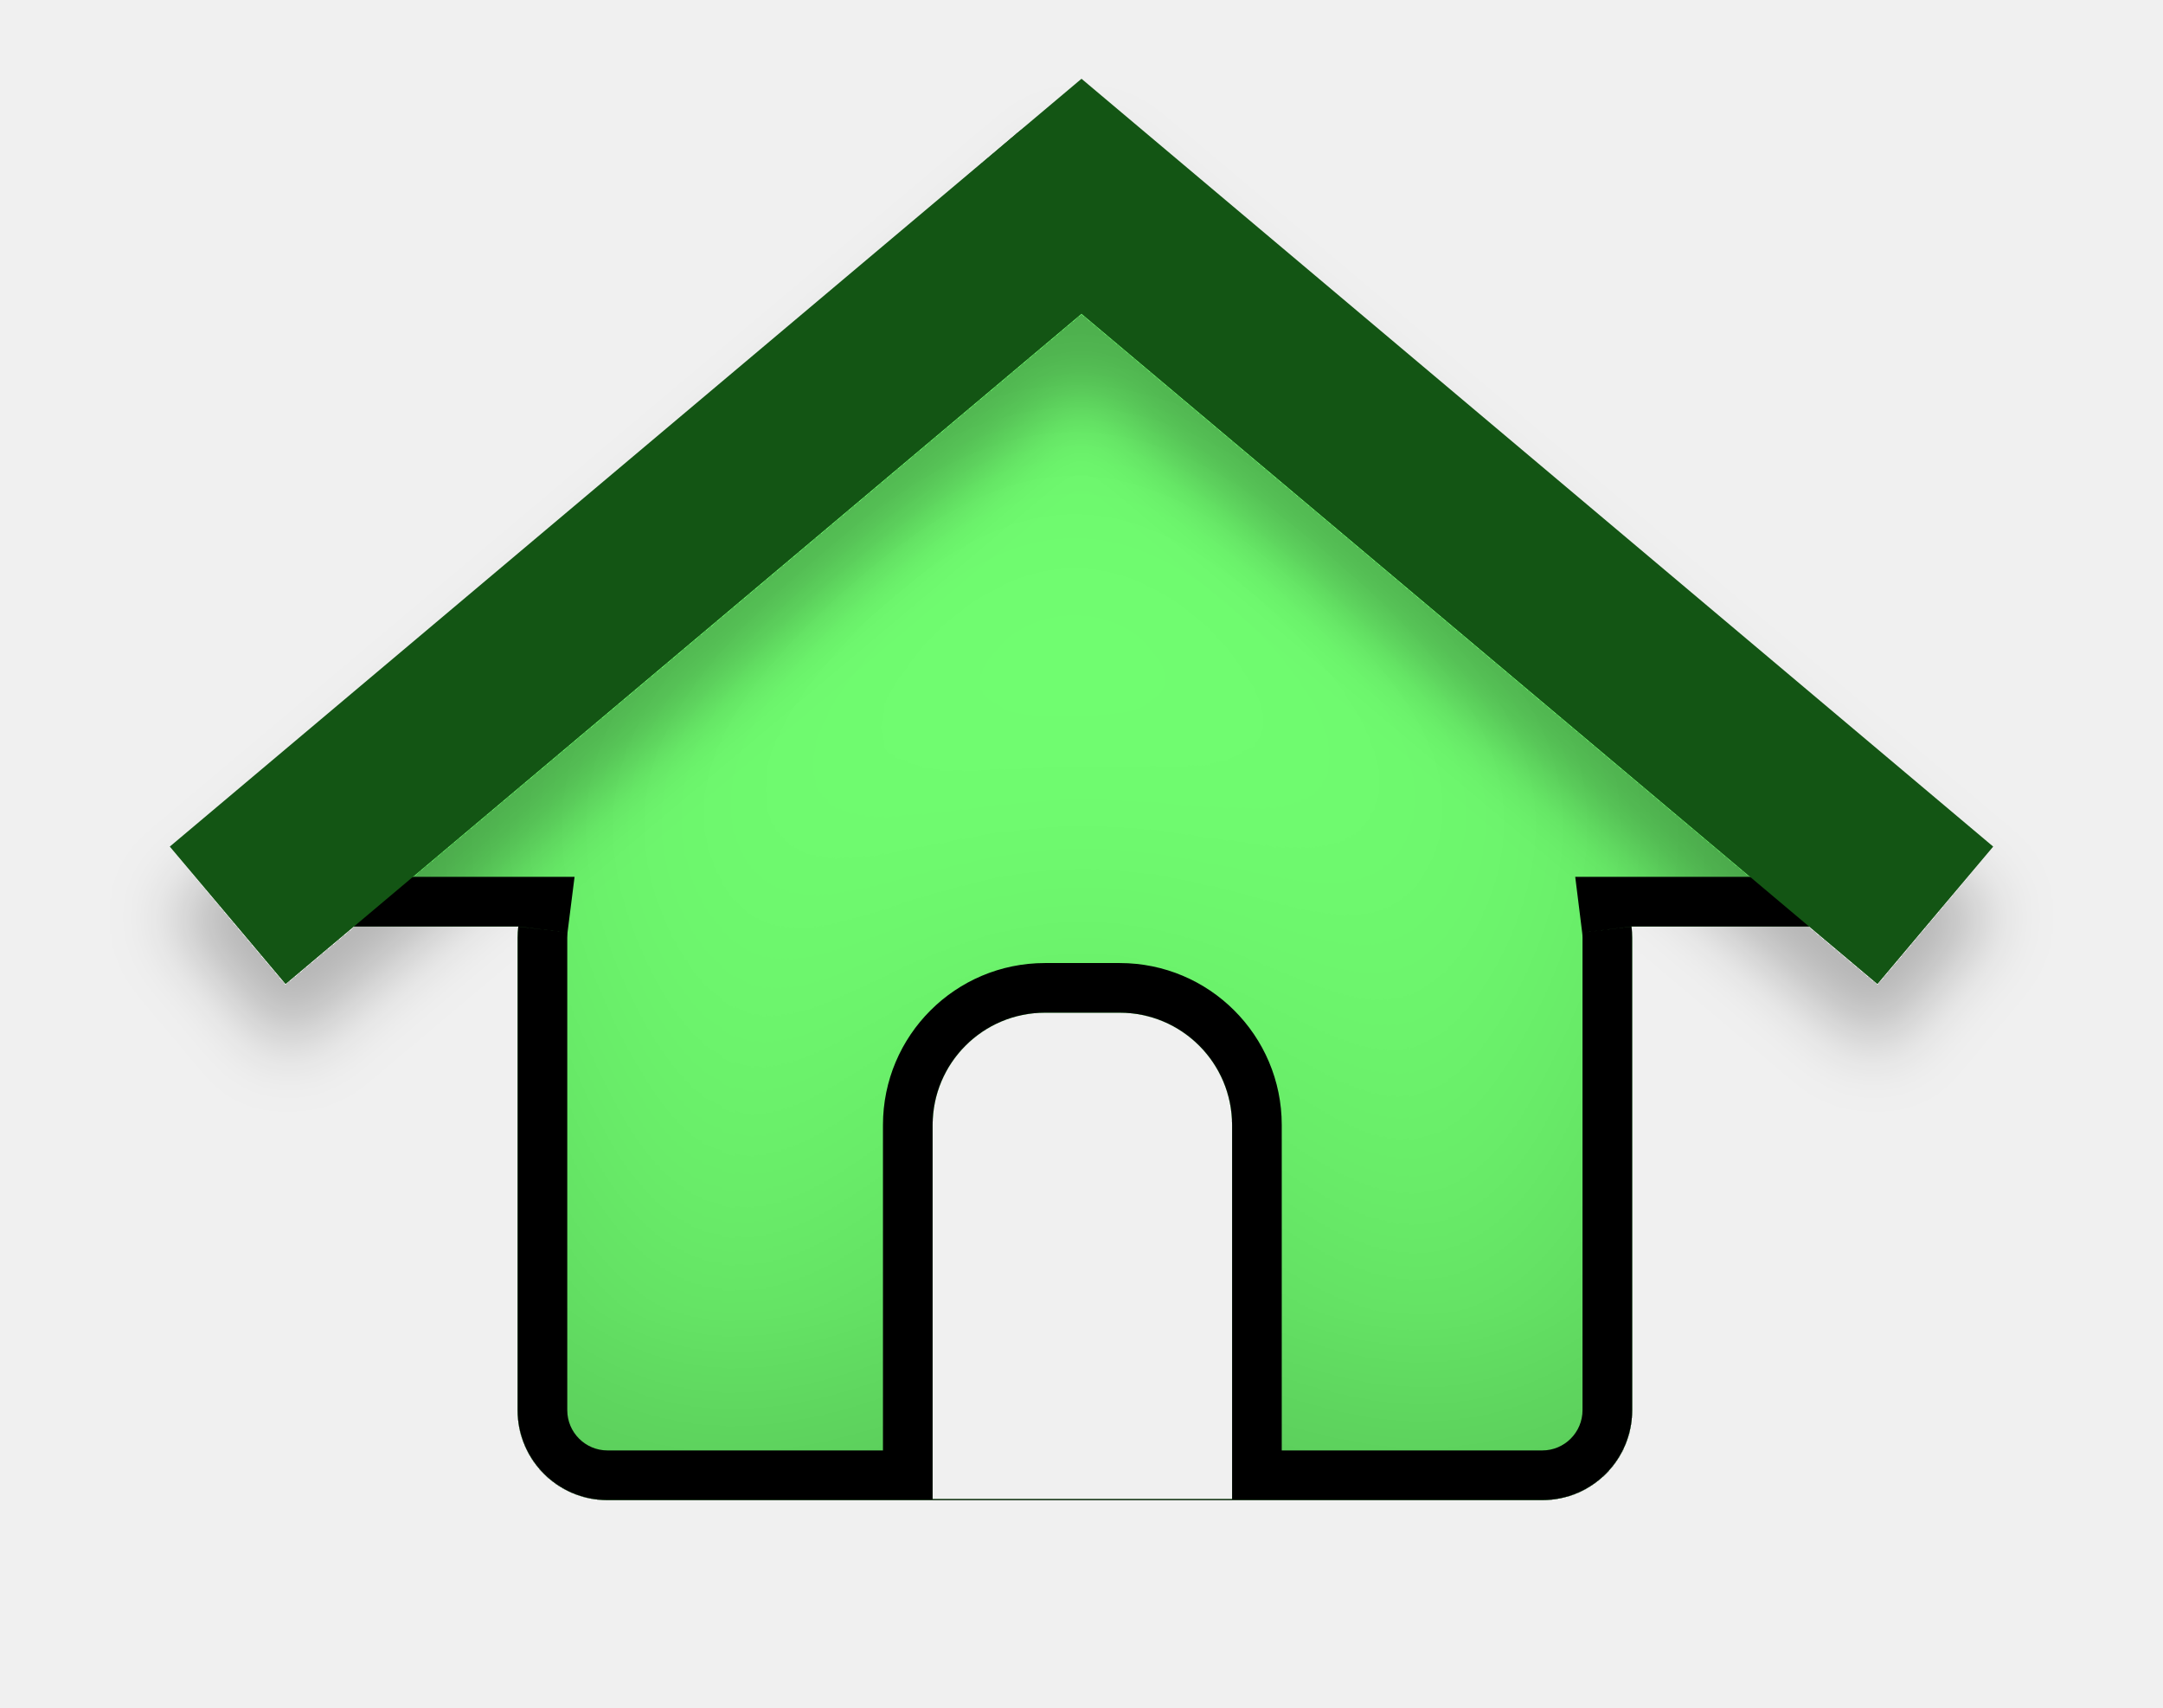
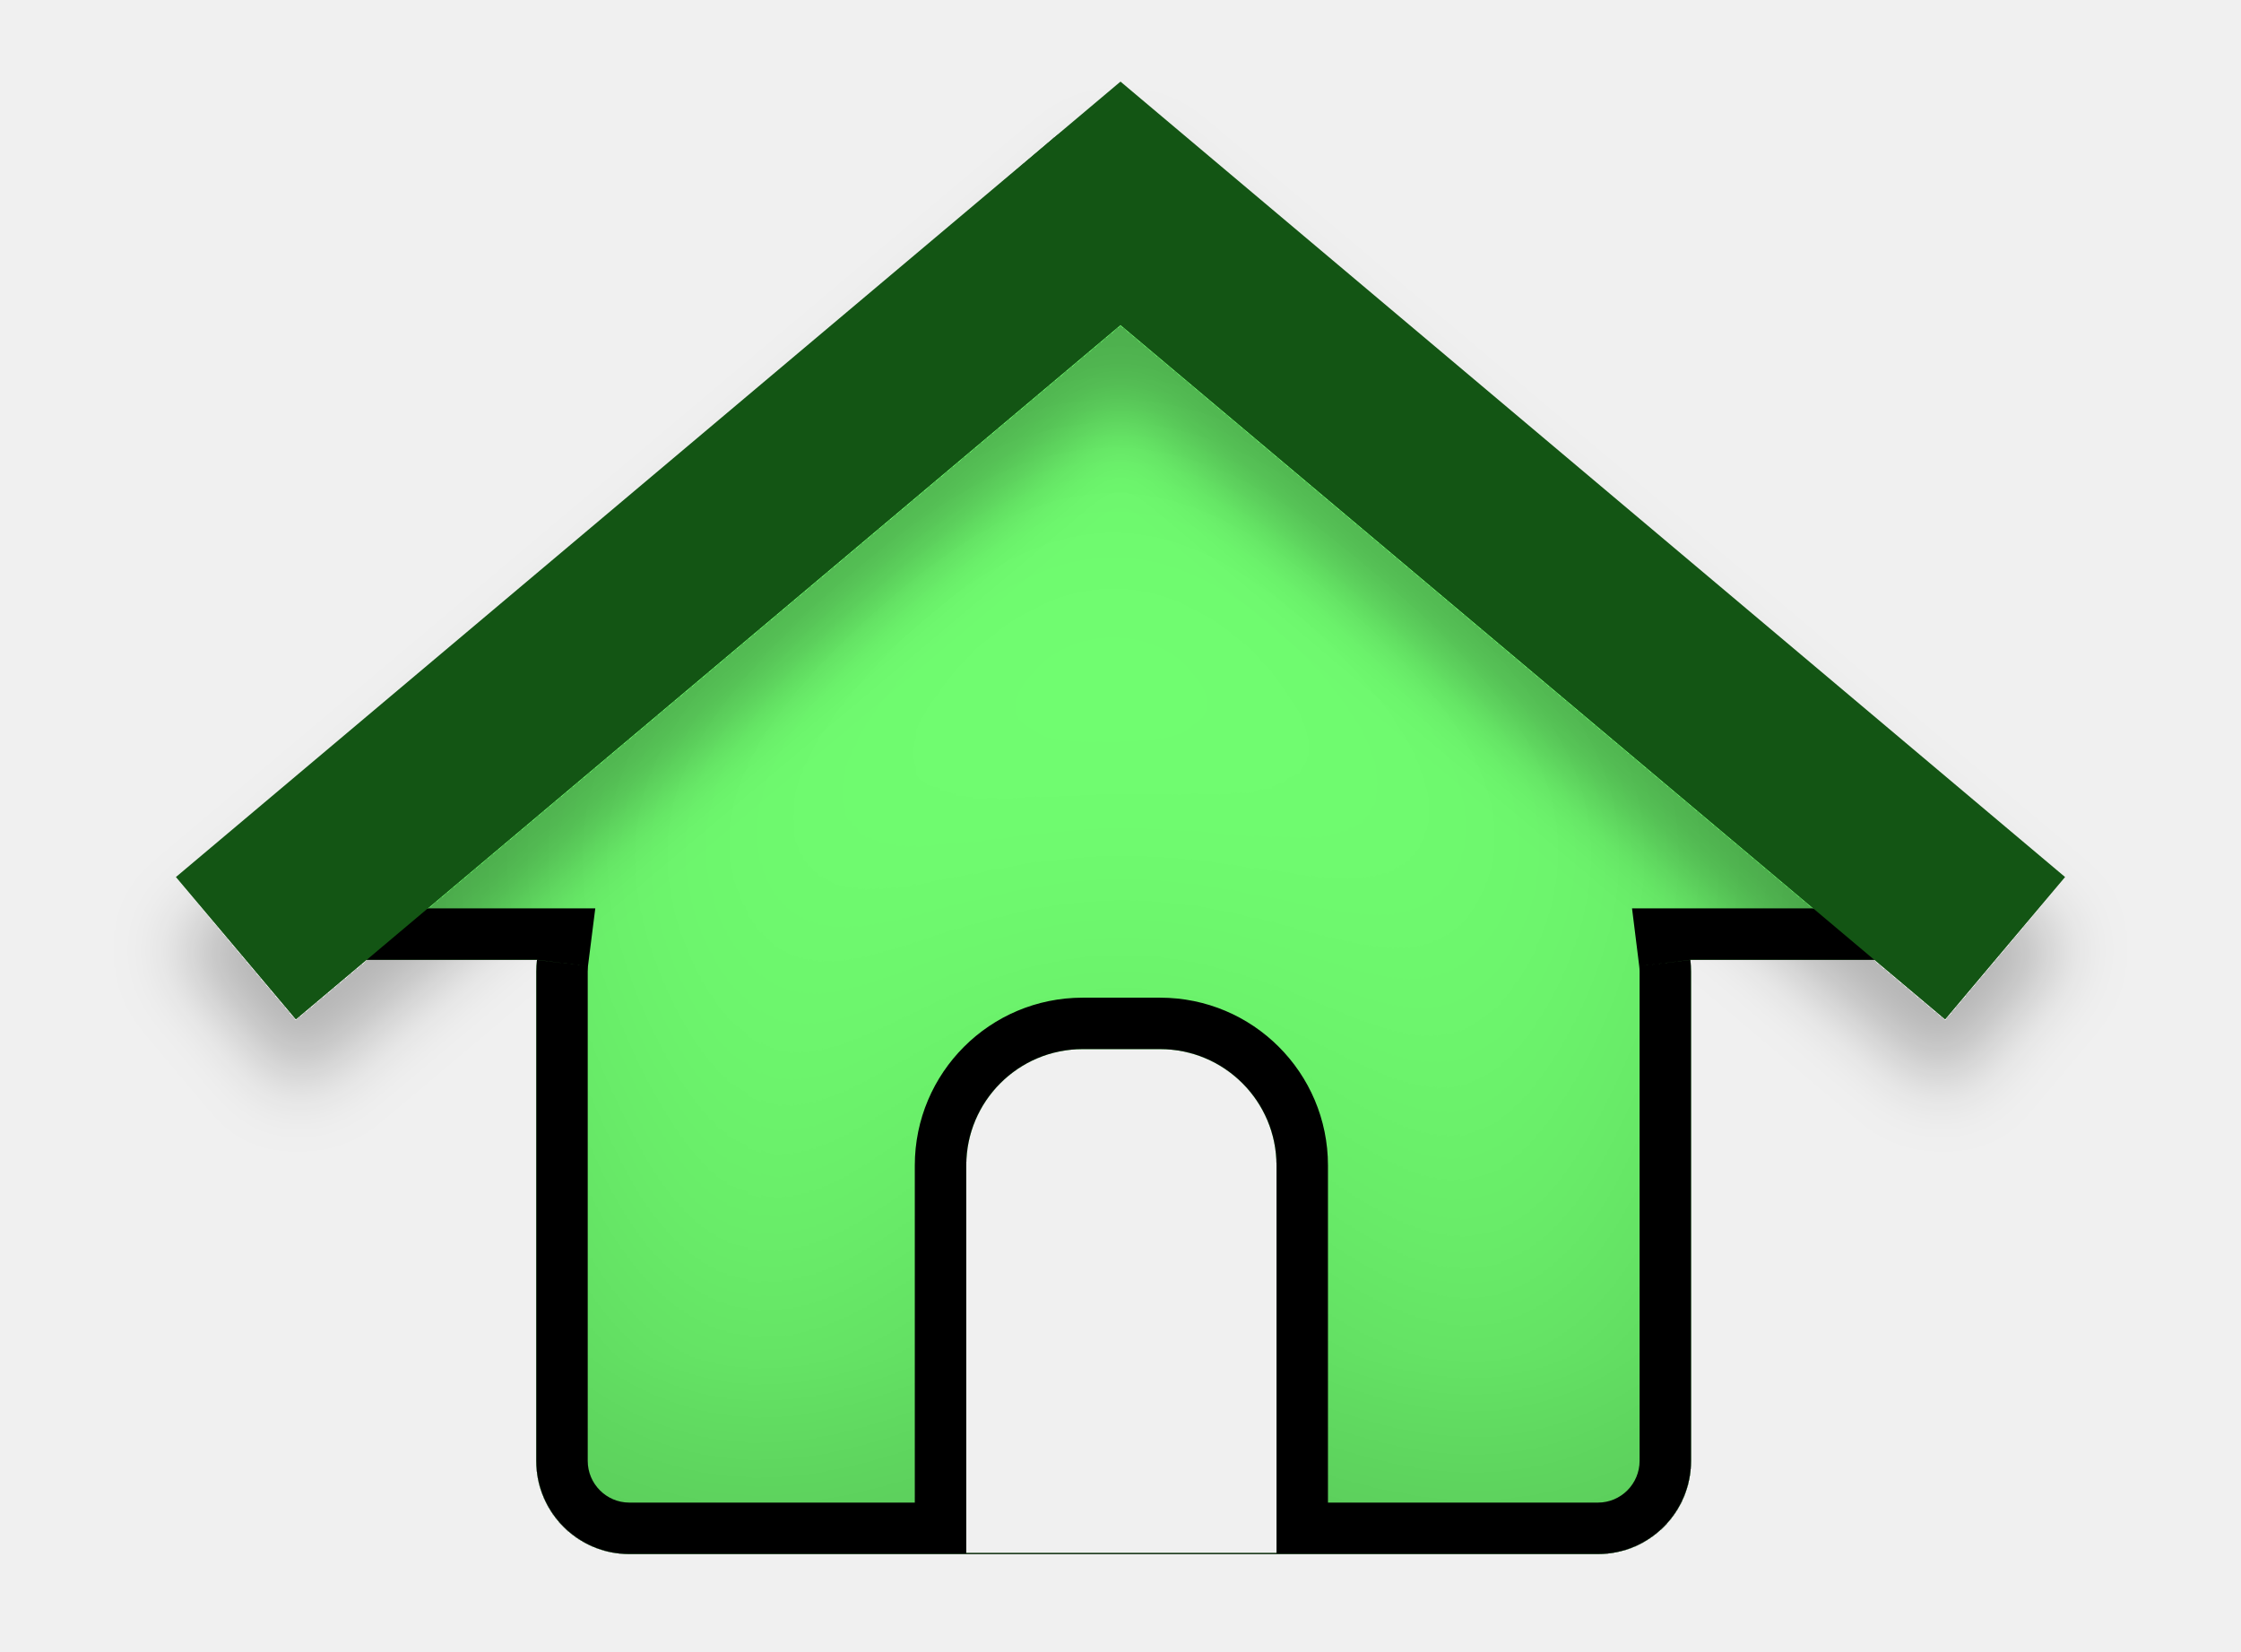
- <svg xmlns="http://www.w3.org/2000/svg" width="19" height="15" viewBox="0 0 19 15" fill="none">
+ <svg xmlns="http://www.w3.org/2000/svg" width="19" height="14" viewBox="0 0 19 14" fill="none">
  <mask id="path-1-inside-1" fill="white">
    <path fill-rule="evenodd" clip-rule="evenodd" d="M8.929 1.176C9.224 0.924 9.66 0.924 9.955 1.176L16.467 6.749C17.024 7.226 16.687 8.138 15.954 8.138H14.331C14.335 8.171 14.337 8.204 14.337 8.237V12.386C14.337 12.822 13.984 13.176 13.548 13.176H5.336C4.9 13.176 4.547 12.822 4.547 12.386V8.237C4.547 8.204 4.549 8.171 4.553 8.138H2.93C2.197 8.138 1.86 7.226 2.417 6.749L8.929 1.176ZM9.179 8.895C8.634 8.895 8.192 9.337 8.192 9.882V13.168H10.823V9.882C10.823 9.337 10.381 8.895 9.836 8.895H9.179Z" />
  </mask>
  <g filter="url(#filter0_i)">
    <path fill-rule="evenodd" clip-rule="evenodd" d="M8.929 1.176C9.224 0.924 9.66 0.924 9.955 1.176L16.467 6.749C17.024 7.226 16.687 8.138 15.954 8.138H14.331C14.335 8.171 14.337 8.204 14.337 8.237V12.386C14.337 12.822 13.984 13.176 13.548 13.176H5.336C4.9 13.176 4.547 12.822 4.547 12.386V8.237C4.547 8.204 4.549 8.171 4.553 8.138H2.93C2.197 8.138 1.86 7.226 2.417 6.749L8.929 1.176ZM9.179 8.895C8.634 8.895 8.192 9.337 8.192 9.882V13.168H10.823V9.882C10.823 9.337 10.381 8.895 9.836 8.895H9.179Z" fill="#71FF71" />
  </g>
  <path d="M9.955 1.176L10.239 0.845L10.239 0.845L9.955 1.176ZM8.929 1.176L8.645 0.845V0.845L8.929 1.176ZM16.467 6.749L16.75 6.418V6.418L16.467 6.749ZM14.331 8.138V7.702H13.837L13.898 8.192L14.331 8.138ZM4.553 8.138L4.985 8.192L5.047 7.702H4.553V8.138ZM2.417 6.749L2.133 6.418H2.133L2.417 6.749ZM8.192 13.168H7.756V13.604H8.192V13.168ZM10.823 13.168V13.604H11.259V13.168H10.823ZM10.239 0.845C9.78 0.453 9.104 0.453 8.645 0.845L9.212 1.508C9.344 1.395 9.539 1.395 9.672 1.508L10.239 0.845ZM16.75 6.418L10.239 0.845L9.672 1.508L16.183 7.08L16.75 6.418ZM15.954 8.575C17.092 8.575 17.615 7.158 16.75 6.418L16.183 7.08C16.433 7.294 16.282 7.702 15.954 7.702V8.575ZM14.331 8.575H15.954V7.702H14.331V8.575ZM14.773 8.237C14.773 8.186 14.77 8.135 14.764 8.085L13.898 8.192C13.9 8.207 13.901 8.222 13.901 8.237H14.773ZM14.773 12.386V8.237H13.901V12.386H14.773ZM13.548 13.612C14.224 13.612 14.773 13.063 14.773 12.386H13.901C13.901 12.581 13.743 12.74 13.548 12.74V13.612ZM5.336 13.612H13.548V12.74H5.336V13.612ZM4.111 12.386C4.111 13.063 4.659 13.612 5.336 13.612V12.74C5.141 12.74 4.983 12.581 4.983 12.386H4.111ZM4.111 8.237V12.386H4.983V8.237H4.111ZM4.12 8.085C4.114 8.135 4.111 8.186 4.111 8.237H4.983C4.983 8.222 4.984 8.207 4.985 8.192L4.12 8.085ZM2.93 8.575H4.553V7.702H2.93V8.575ZM2.133 6.418C1.269 7.158 1.792 8.575 2.93 8.575V7.702C2.602 7.702 2.451 7.294 2.7 7.08L2.133 6.418ZM8.645 0.845L2.133 6.418L2.7 7.08L9.212 1.508L8.645 0.845ZM8.628 9.882C8.628 9.578 8.875 9.331 9.179 9.331V8.459C8.393 8.459 7.756 9.096 7.756 9.882H8.628ZM8.628 13.168V9.882H7.756V13.168H8.628ZM10.823 12.732H8.192V13.604H10.823V12.732ZM10.387 9.882V13.168H11.259V9.882H10.387ZM9.836 9.331C10.14 9.331 10.387 9.578 10.387 9.882H11.259C11.259 9.096 10.622 8.459 9.836 8.459V9.331ZM9.179 9.331H9.836V8.459H9.179V9.331Z" fill="black" mask="url(#path-1-inside-1)" />
  <g filter="url(#filter1_d)">
    <path d="M2 8.04L9.5 1.724L17 8.04" stroke="#135514" stroke-width="1.579" />
  </g>
  <defs>
    <filter id="filter0_i" x="2.139" y="0.987" width="14.605" height="12.189" filterUnits="userSpaceOnUse" color-interpolation-filters="sRGB">
      <feFlood flood-opacity="0" result="BackgroundImageFix" />
      <feBlend mode="normal" in="SourceGraphic" in2="BackgroundImageFix" result="shape" />
      <feColorMatrix in="SourceAlpha" type="matrix" values="0 0 0 0 0 0 0 0 0 0 0 0 0 0 0 0 0 0 127 0" result="hardAlpha" />
      <feOffset />
      <feGaussianBlur stdDeviation="1.776" />
      <feComposite in2="hardAlpha" operator="arithmetic" k2="-1" k3="1" />
      <feColorMatrix type="matrix" values="0 0 0 0 0 0 0 0 0 0 0 0 0 0 0 0 0 0 0.25 0" />
      <feBlend mode="normal" in2="shape" result="effect1_innerShadow" />
    </filter>
    <filter id="filter1_d" x="0.899" y="0.692" width="17.201" height="9.136" filterUnits="userSpaceOnUse" color-interpolation-filters="sRGB">
      <feFlood flood-opacity="0" result="BackgroundImageFix" />
      <feColorMatrix in="SourceAlpha" type="matrix" values="0 0 0 0 0 0 0 0 0 0 0 0 0 0 0 0 0 0 127 0" result="hardAlpha" />
      <feOffset dy="0.592" />
      <feGaussianBlur stdDeviation="0.296" />
      <feComposite in2="hardAlpha" operator="out" />
      <feColorMatrix type="matrix" values="0 0 0 0 0 0 0 0 0 0 0 0 0 0 0 0 0 0 0.25 0" />
      <feBlend mode="normal" in2="BackgroundImageFix" result="effect1_dropShadow" />
      <feBlend mode="normal" in="SourceGraphic" in2="effect1_dropShadow" result="shape" />
    </filter>
  </defs>
</svg>
